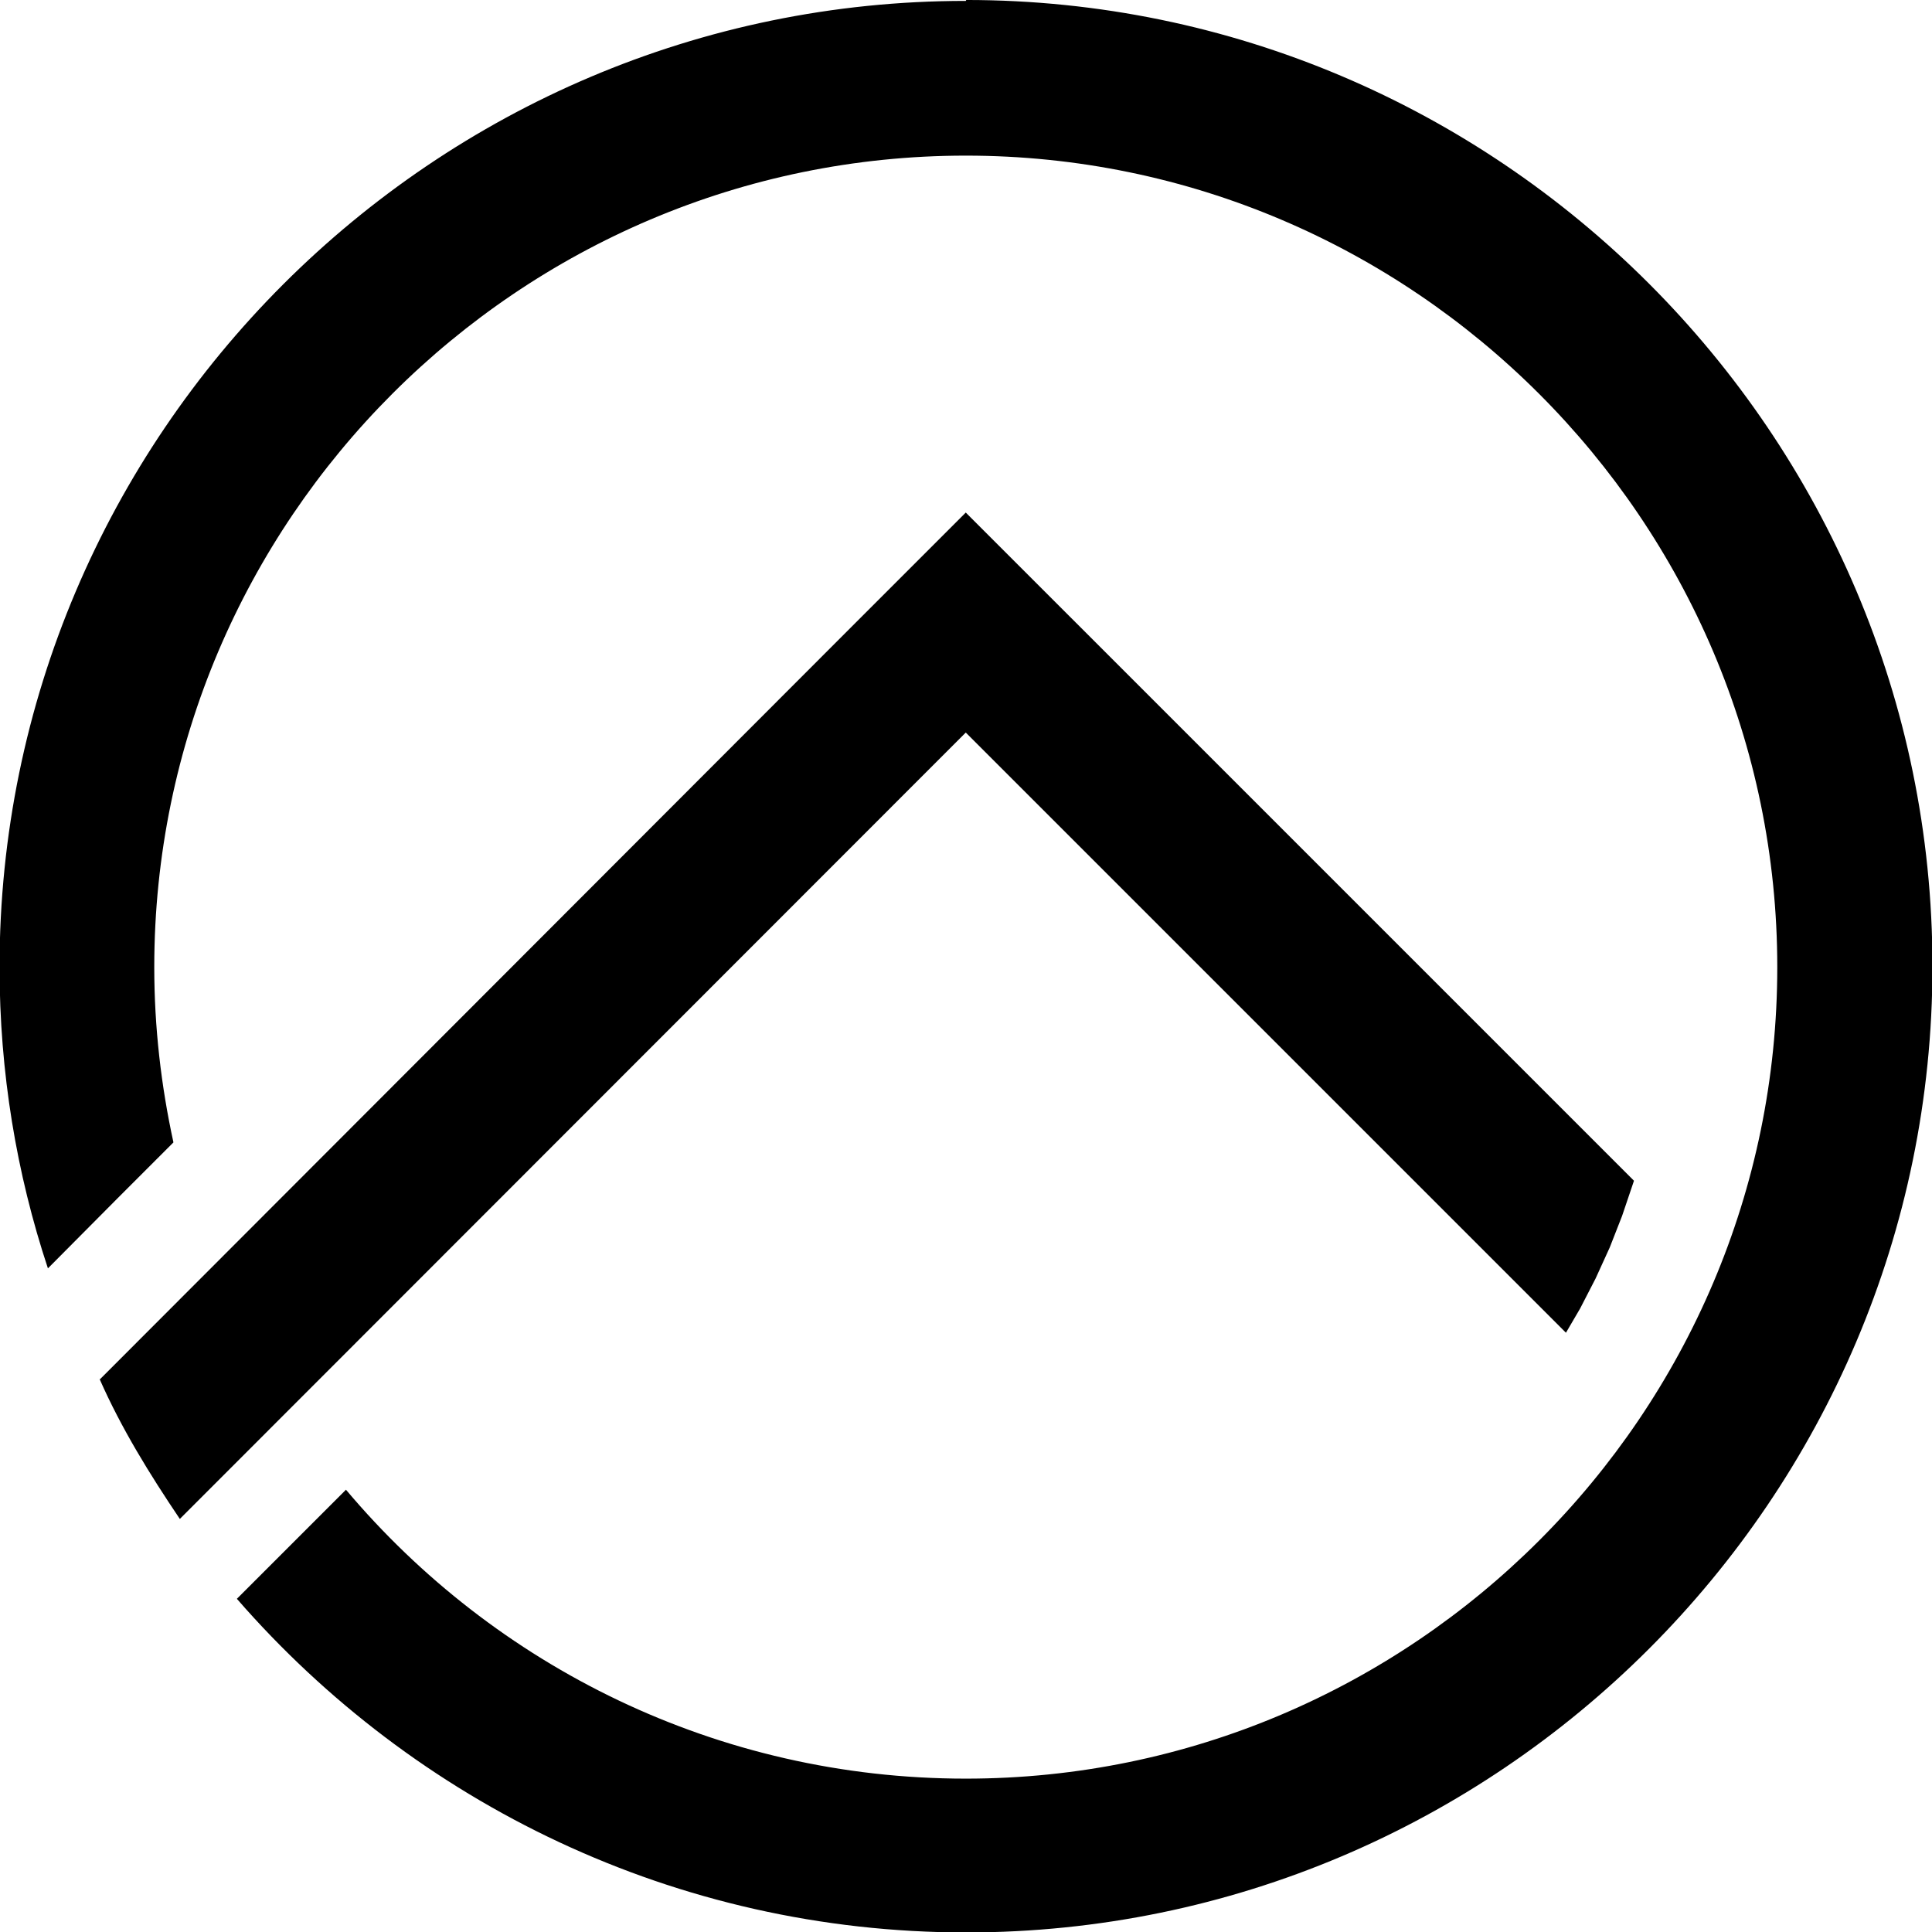
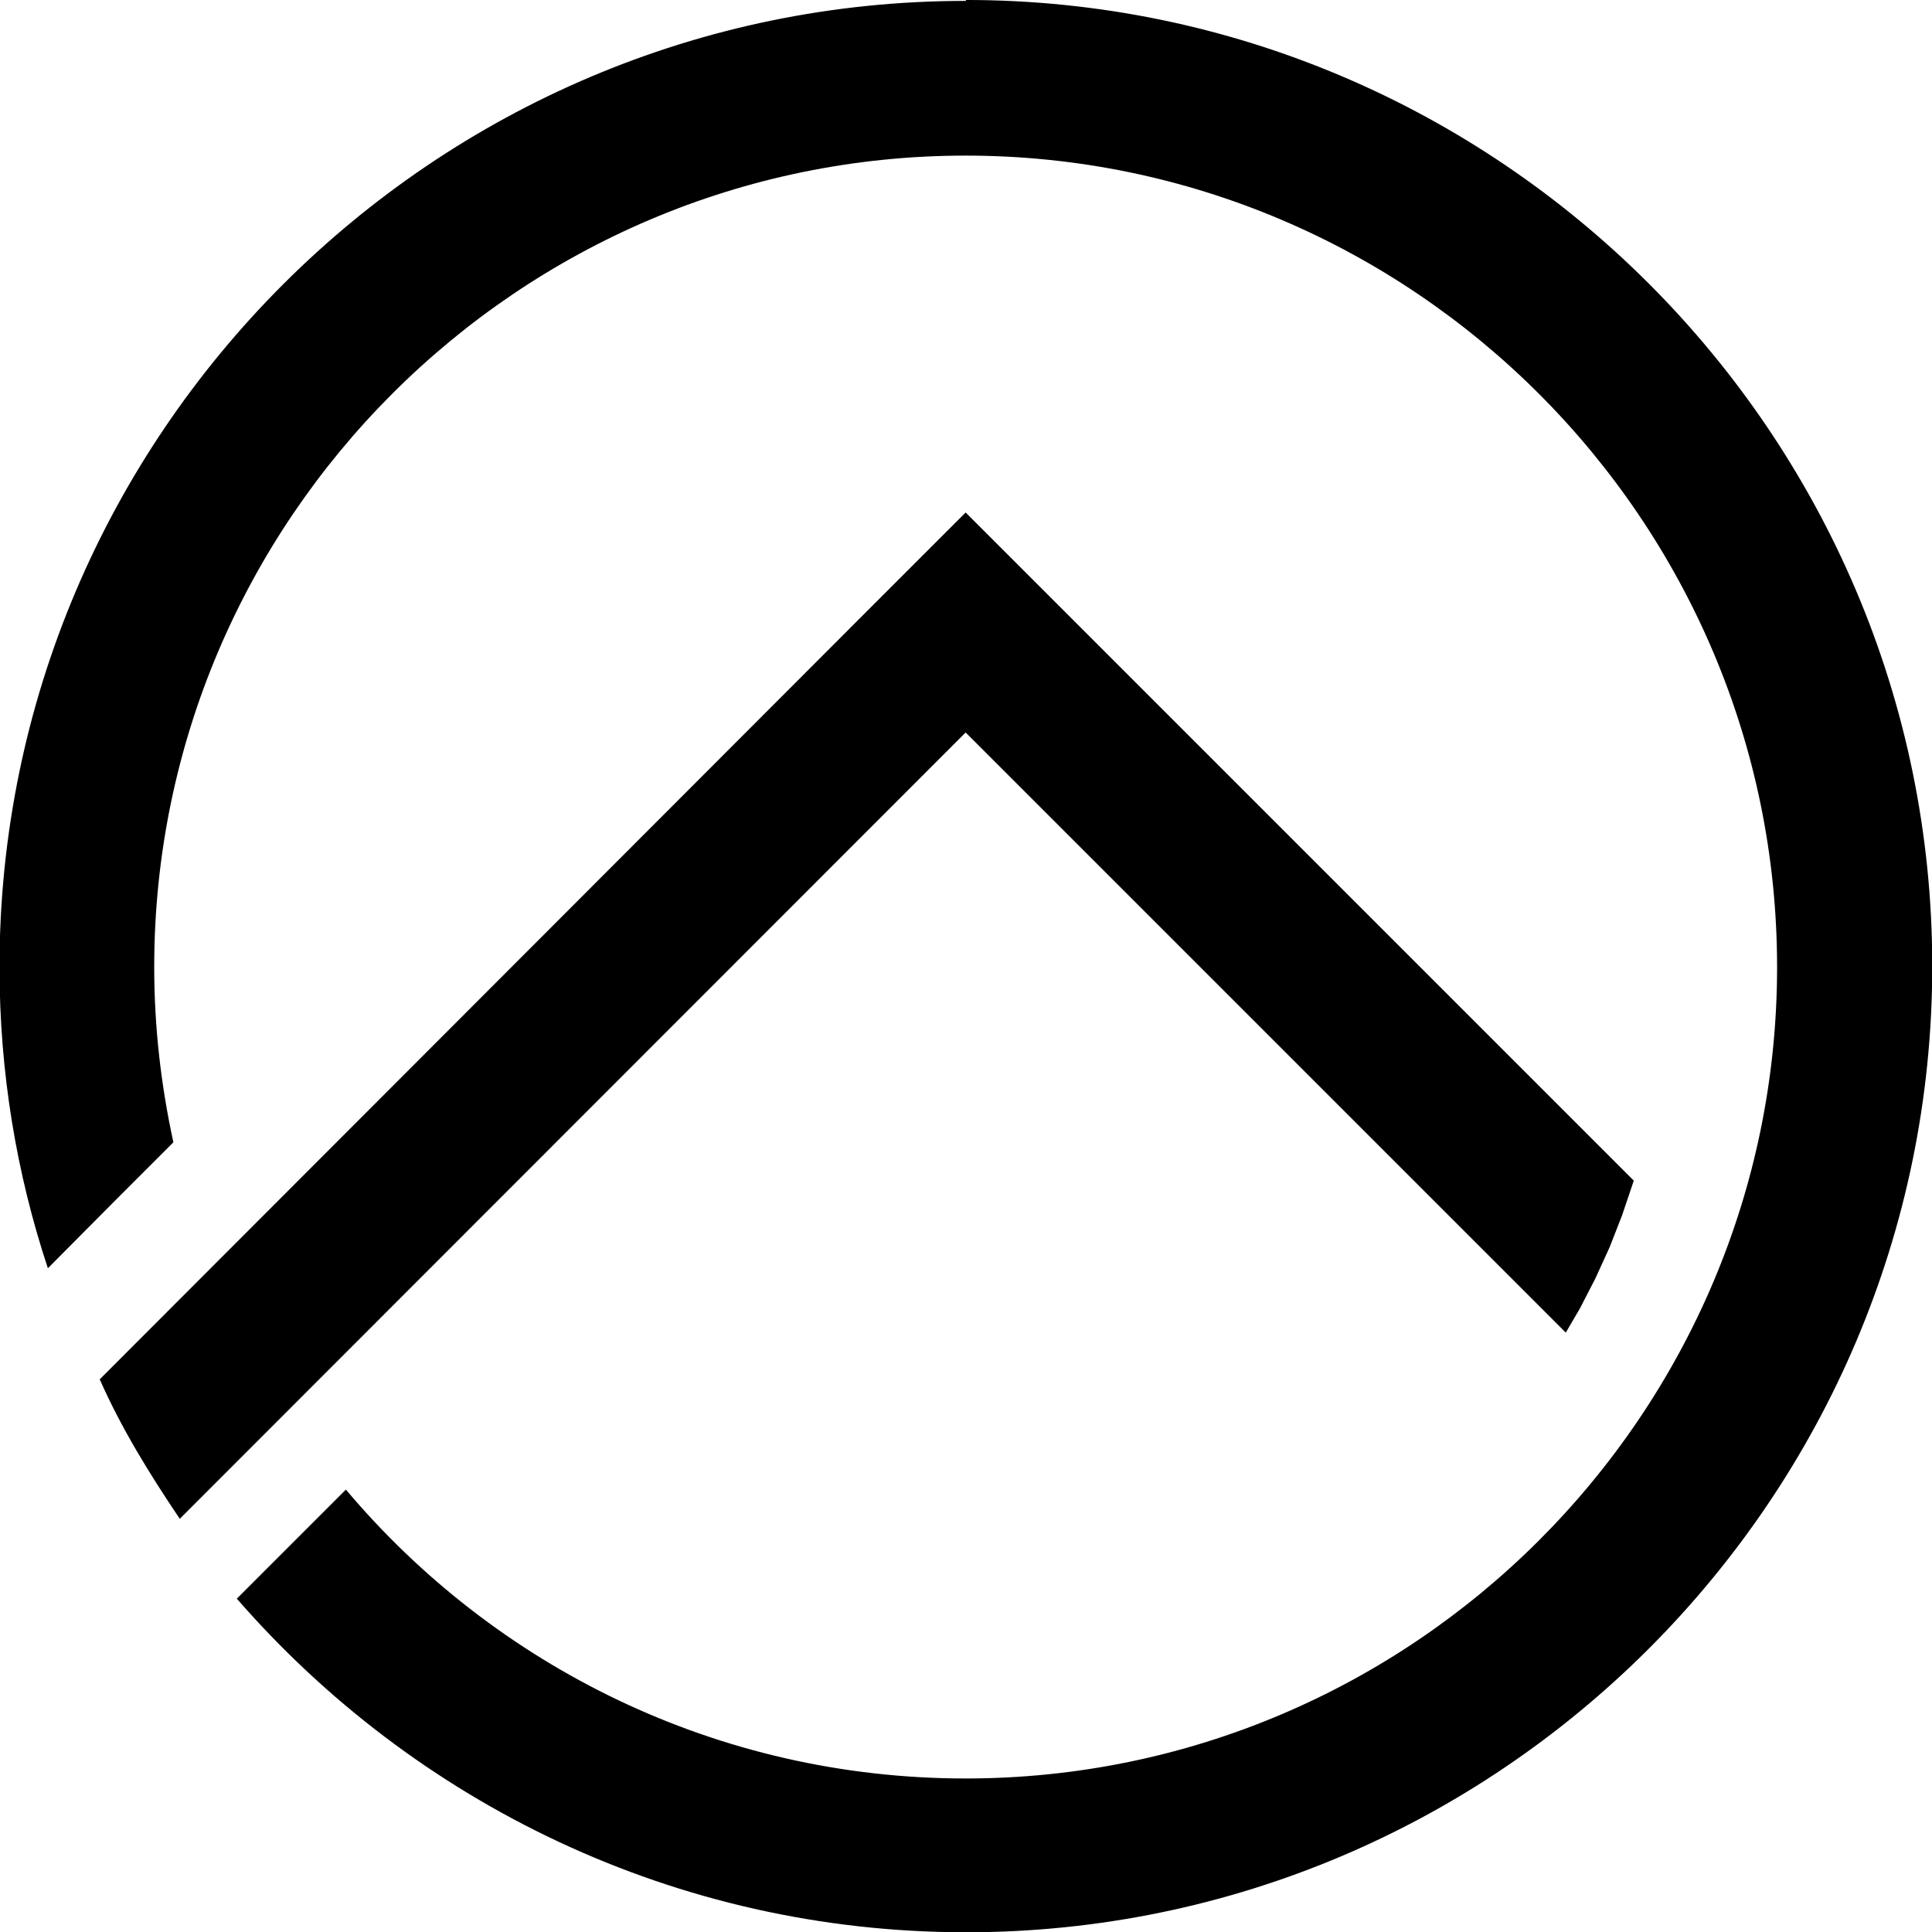
- <svg xmlns="http://www.w3.org/2000/svg" width="16" height="16" viewBox="0 0 4.233 4.233">
-   <path d="m0.219 3.022 1.656-1.658 0.241-0.241l0.241 0.241 1.223 1.223-0.002 0.006-0.024 0.071-0.027 0.069-0.031 0.068-0.034 0.066-0.031 0.053-1.315-1.315c-0.574 0.574-1.148 1.149-1.722 1.723-0.066-0.098-0.128-0.198-0.176-0.307z" />
-   <path d="m2.117-2.4031e-5c1.166 0 2.117 0.951 2.117 2.117 0 1.166-0.951 2.117-2.117 2.117-0.637 0-1.209-0.284-1.598-0.731l0.075-0.075 0.054-0.054 0.054-0.054 0.054-0.054 0.002-0.002c0.326 0.387 0.814 0.633 1.358 0.633 0.979 0 1.778-0.798 1.778-1.778 0-0.979-0.799-1.778-1.778-1.778-0.979 0-1.778 0.798-1.778 1.778 0 0.132 0.015 0.26 0.042 0.384l-0.118 0.118-0.157 0.158c-0.069-0.208-0.106-0.43-0.106-0.66 0-1.166 0.951-2.117 2.117-2.117z" />
+ <svg xmlns="http://www.w3.org/2000/svg" version="1.1" viewBox="0 0 16 16">
+   <g id="icon" transform="matrix(3.7795 0 0 3.7795 -.00031741 -5.6562e-5)">
+     <path d="m0.219 3.022 1.656-1.658 0.241-0.241 0.241 0.241 1.223 1.223-0.002 0.006-0.024 0.071-0.027 0.069-0.031 0.068-0.034 0.066-0.031 0.053-1.315-1.315c-0.574 0.574-1.148 1.149-1.722 1.723-0.066-0.098-0.128-0.198-0.176-0.307z" />
+     <path d="m2.117-2.4031e-5c1.166 0 2.117 0.951 2.117 2.117 0 1.166-0.951 2.117-2.117 2.117-0.637 0-1.209-0.284-1.598-0.731l0.075-0.075 0.054-0.054 0.054-0.054 0.054-0.054 0.002-0.002c0.326 0.387 0.814 0.633 1.358 0.633 0.979 0 1.778-0.798 1.778-1.778 0-0.979-0.799-1.778-1.778-1.778-0.979 0-1.778 0.798-1.778 1.778 0 0.132 0.015 0.26 0.042 0.384l-0.118 0.118-0.157 0.158c-0.069-0.208-0.106-0.43-0.106-0.66 0-1.166 0.951-2.117 2.117-2.117z" />
+   </g>
</svg>
